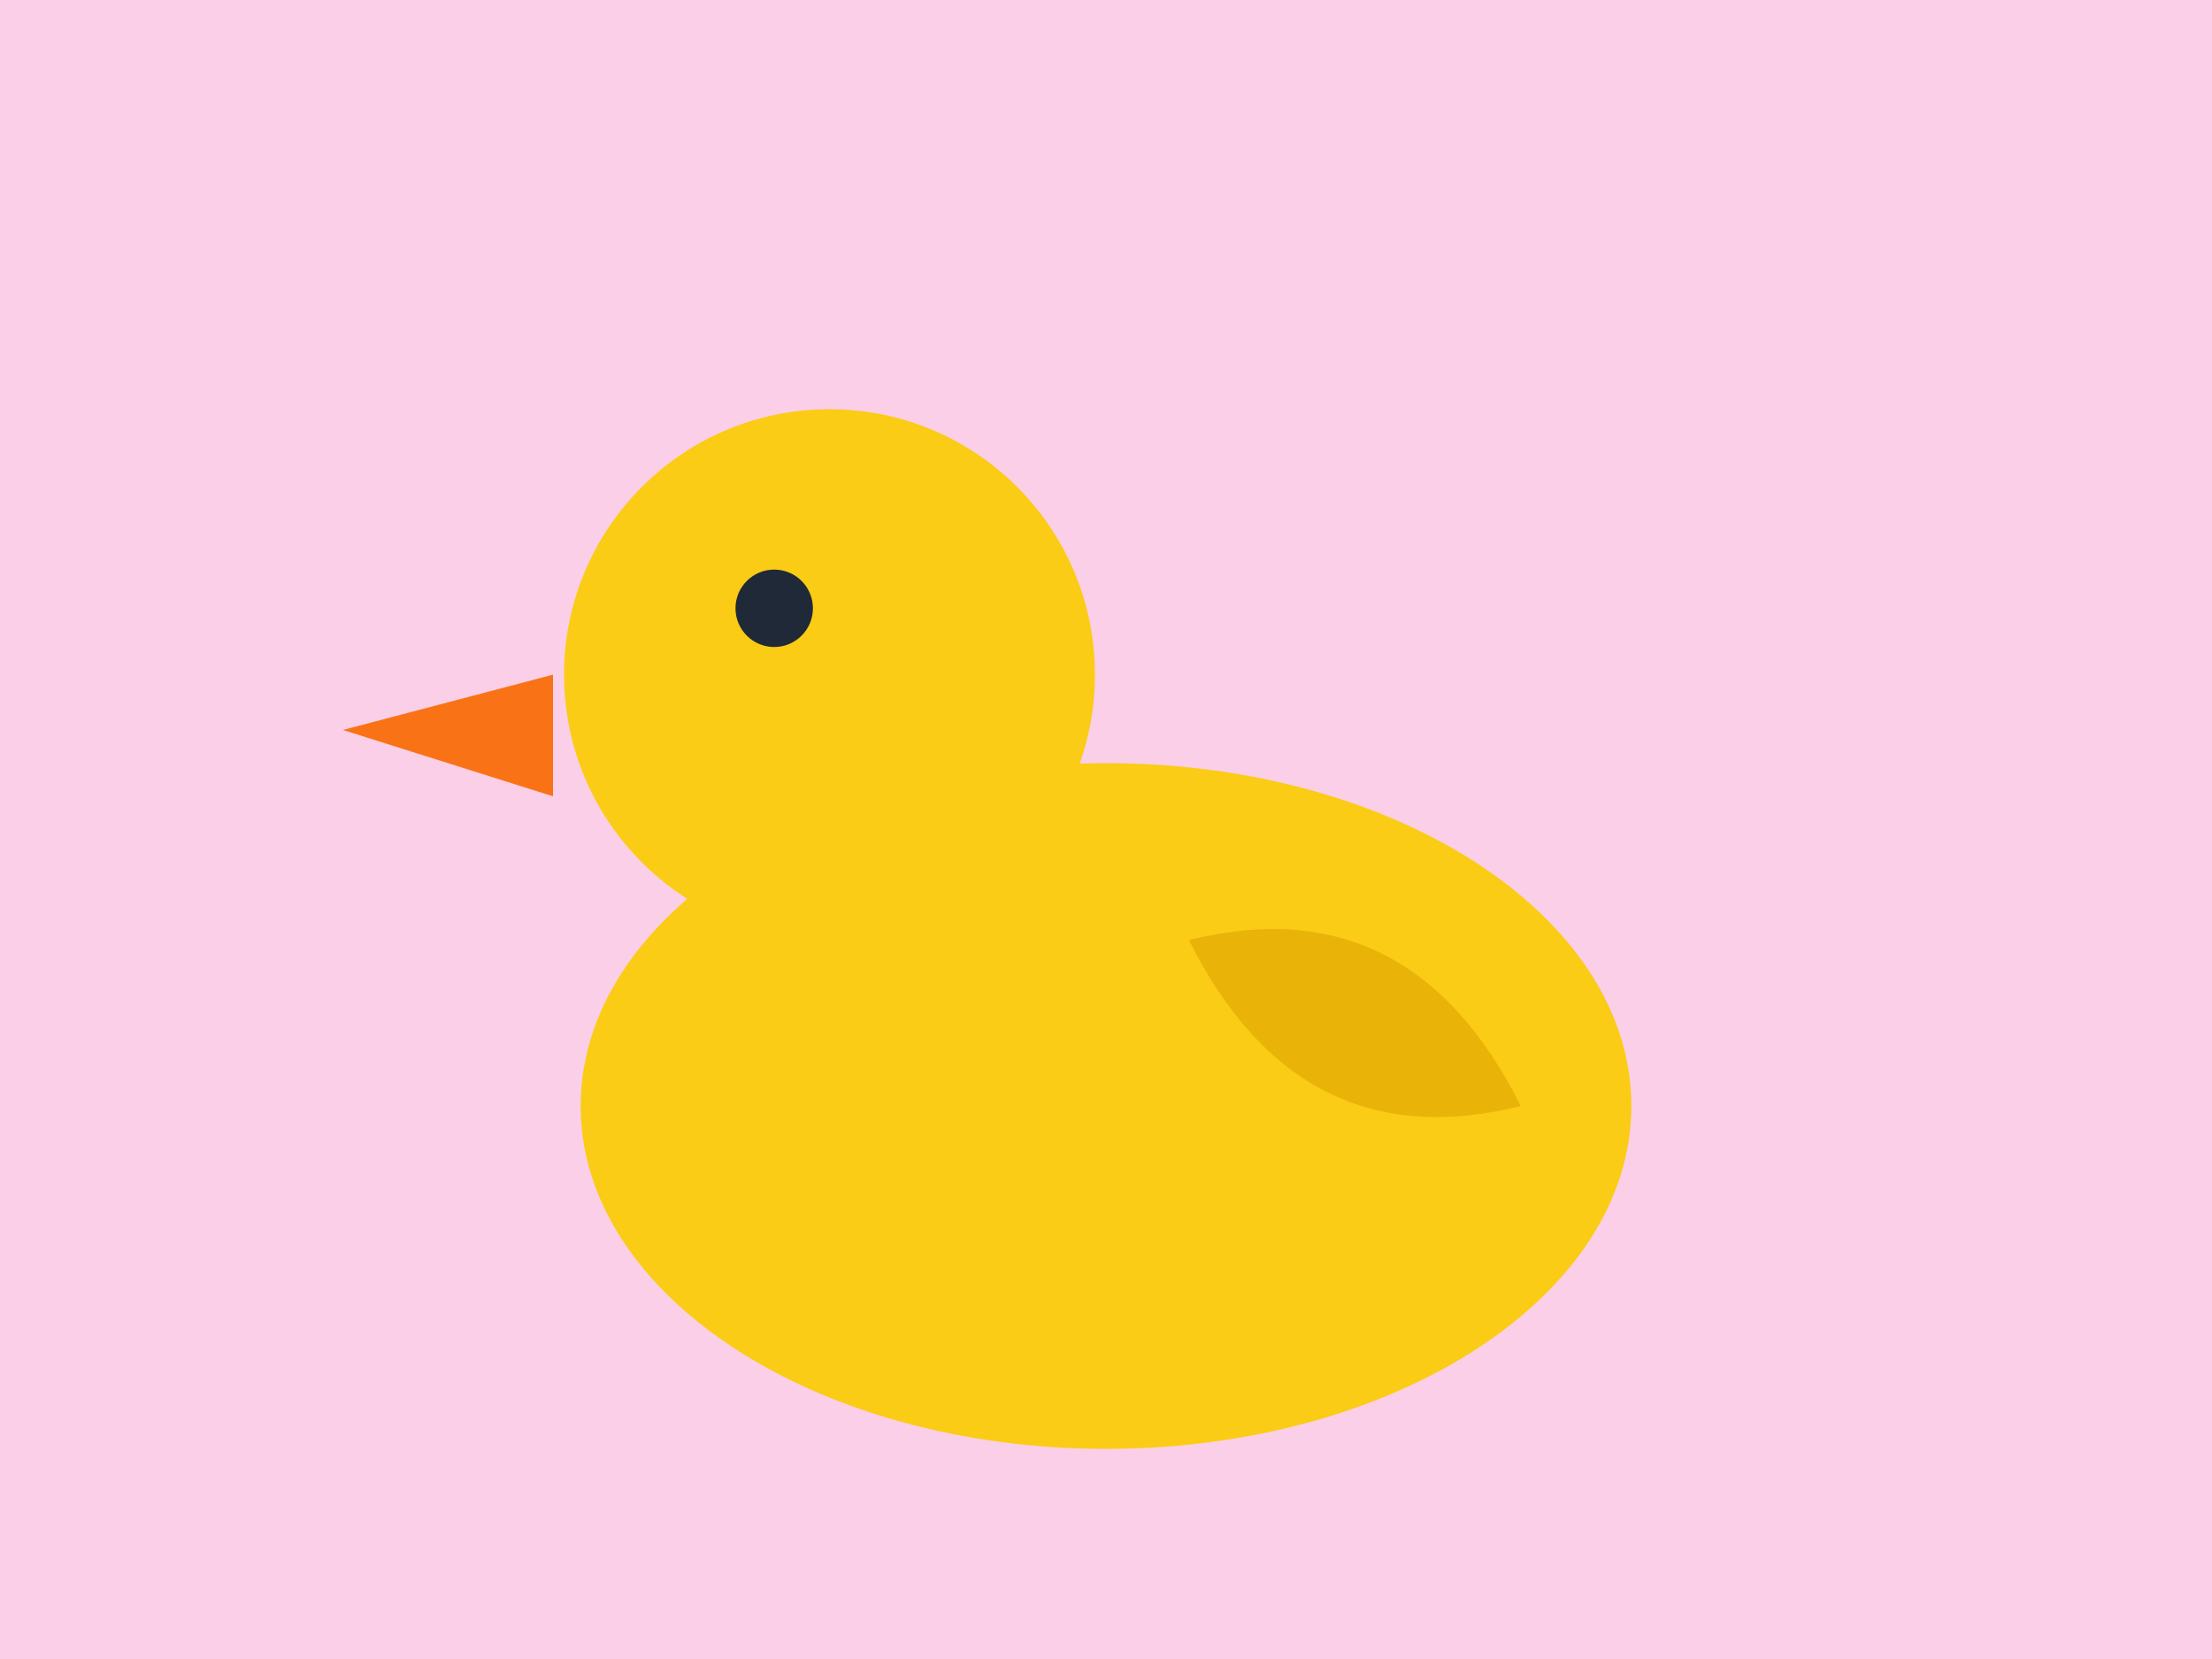
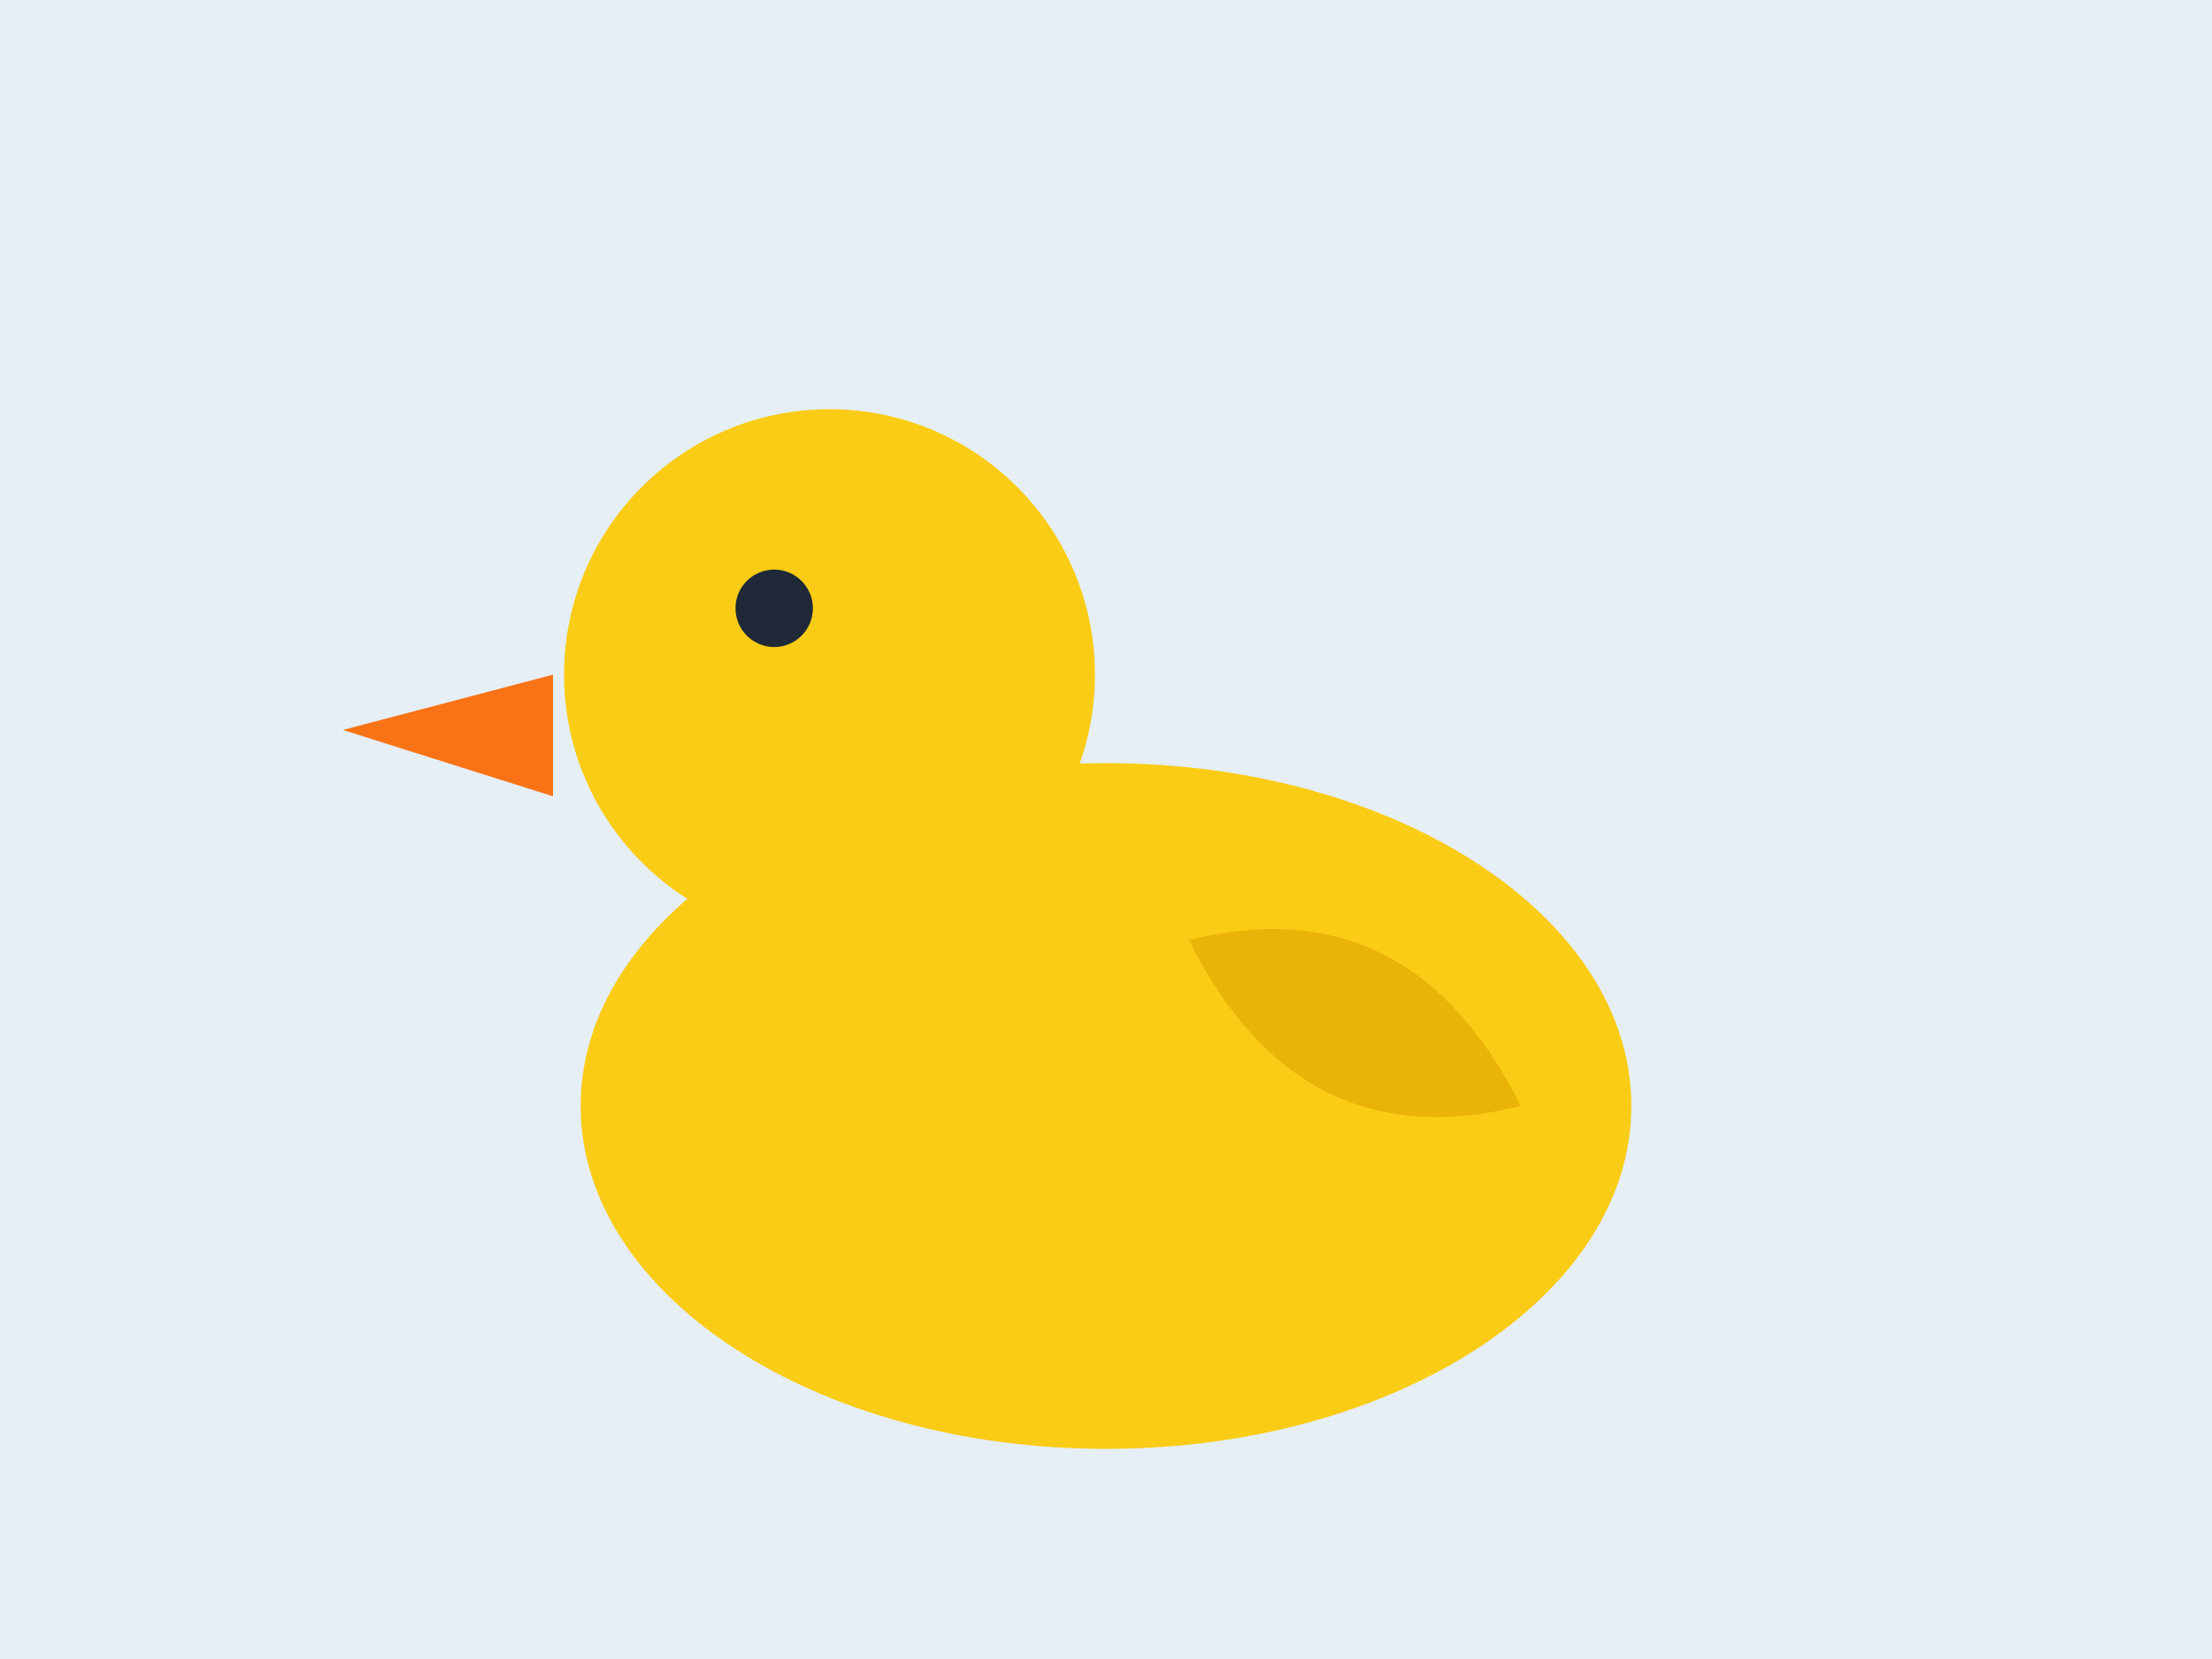
<svg xmlns="http://www.w3.org/2000/svg" viewBox="0 0 400 300" width="400" height="300">
-   <rect width="400" height="300" fill="#fbcfe8" />
+   <rect width="400" height="300" fill="#e6eef6" />
  <ellipse cx="200" cy="200" rx="95" ry="62" fill="#facc15" />
  <circle cx="150" cy="122" r="48" fill="#facc15" />
  <path d="M100 122 l-38 10 l38 12 z" fill="#f97316" />
  <circle cx="140" cy="110" r="7" fill="#1f2937" />
  <path d="M215 170 q40 -10 60 30 q-40 10 -60 -30z" fill="#eab308" />
</svg>
